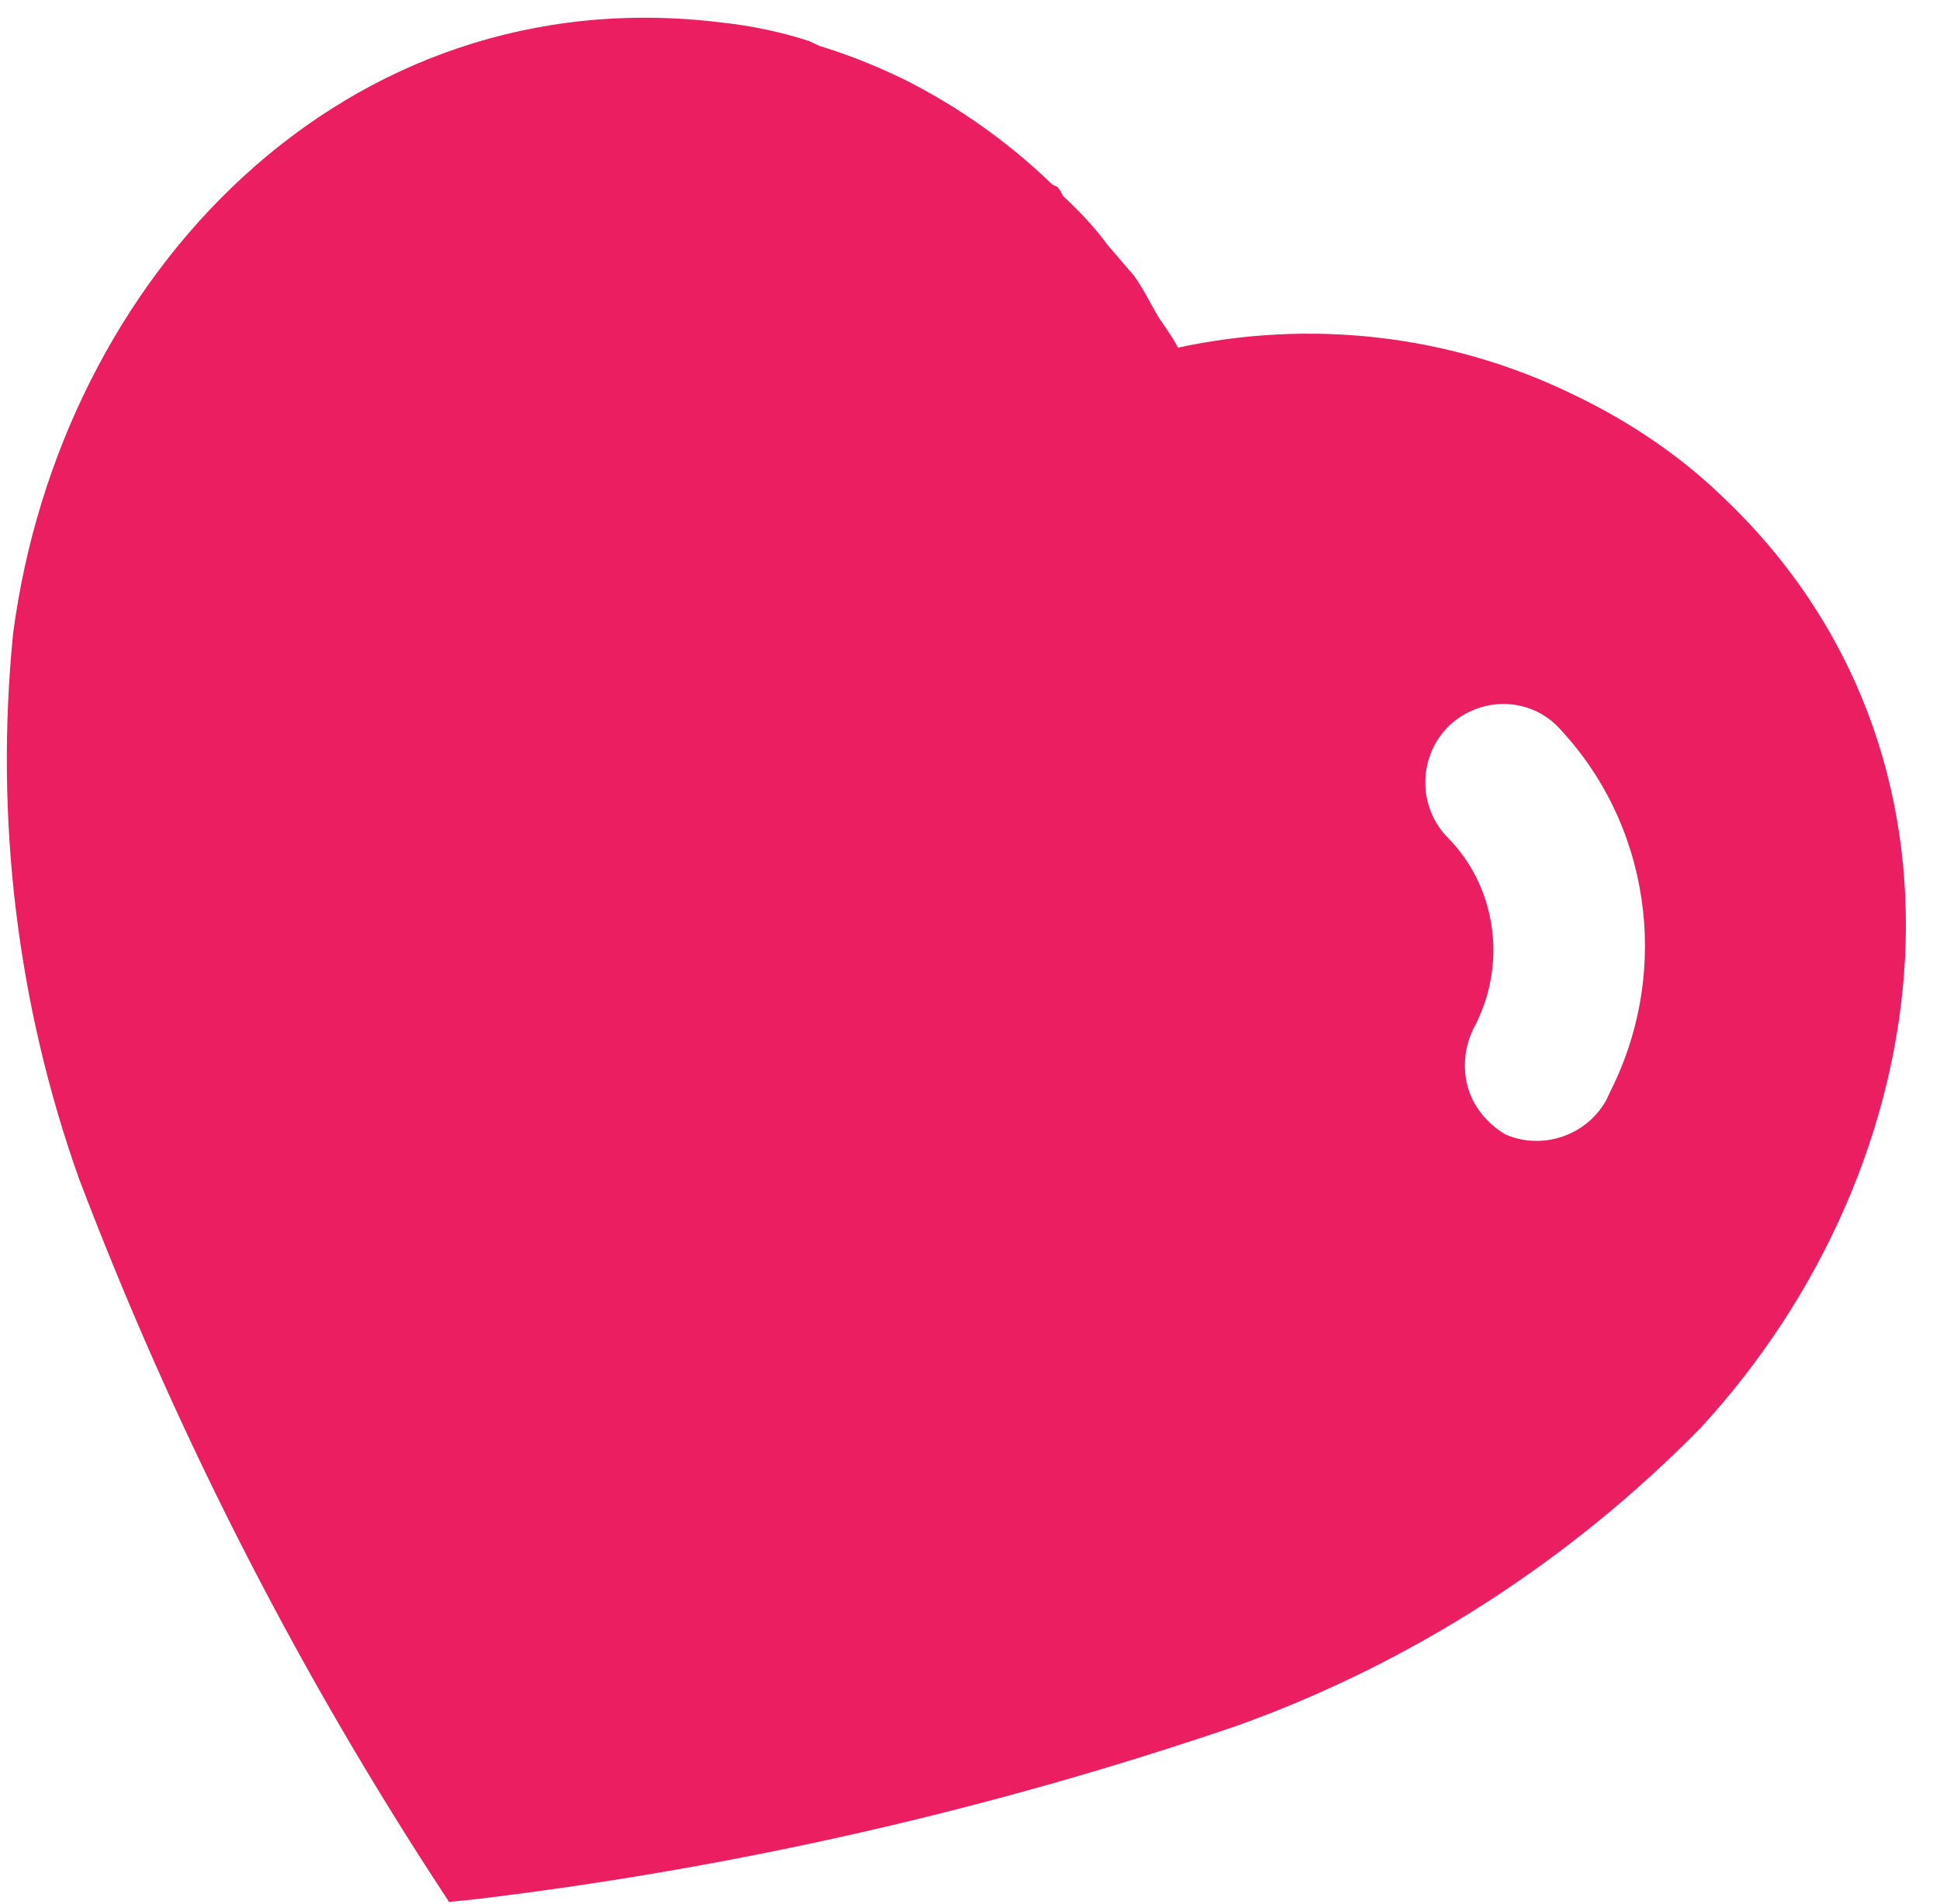
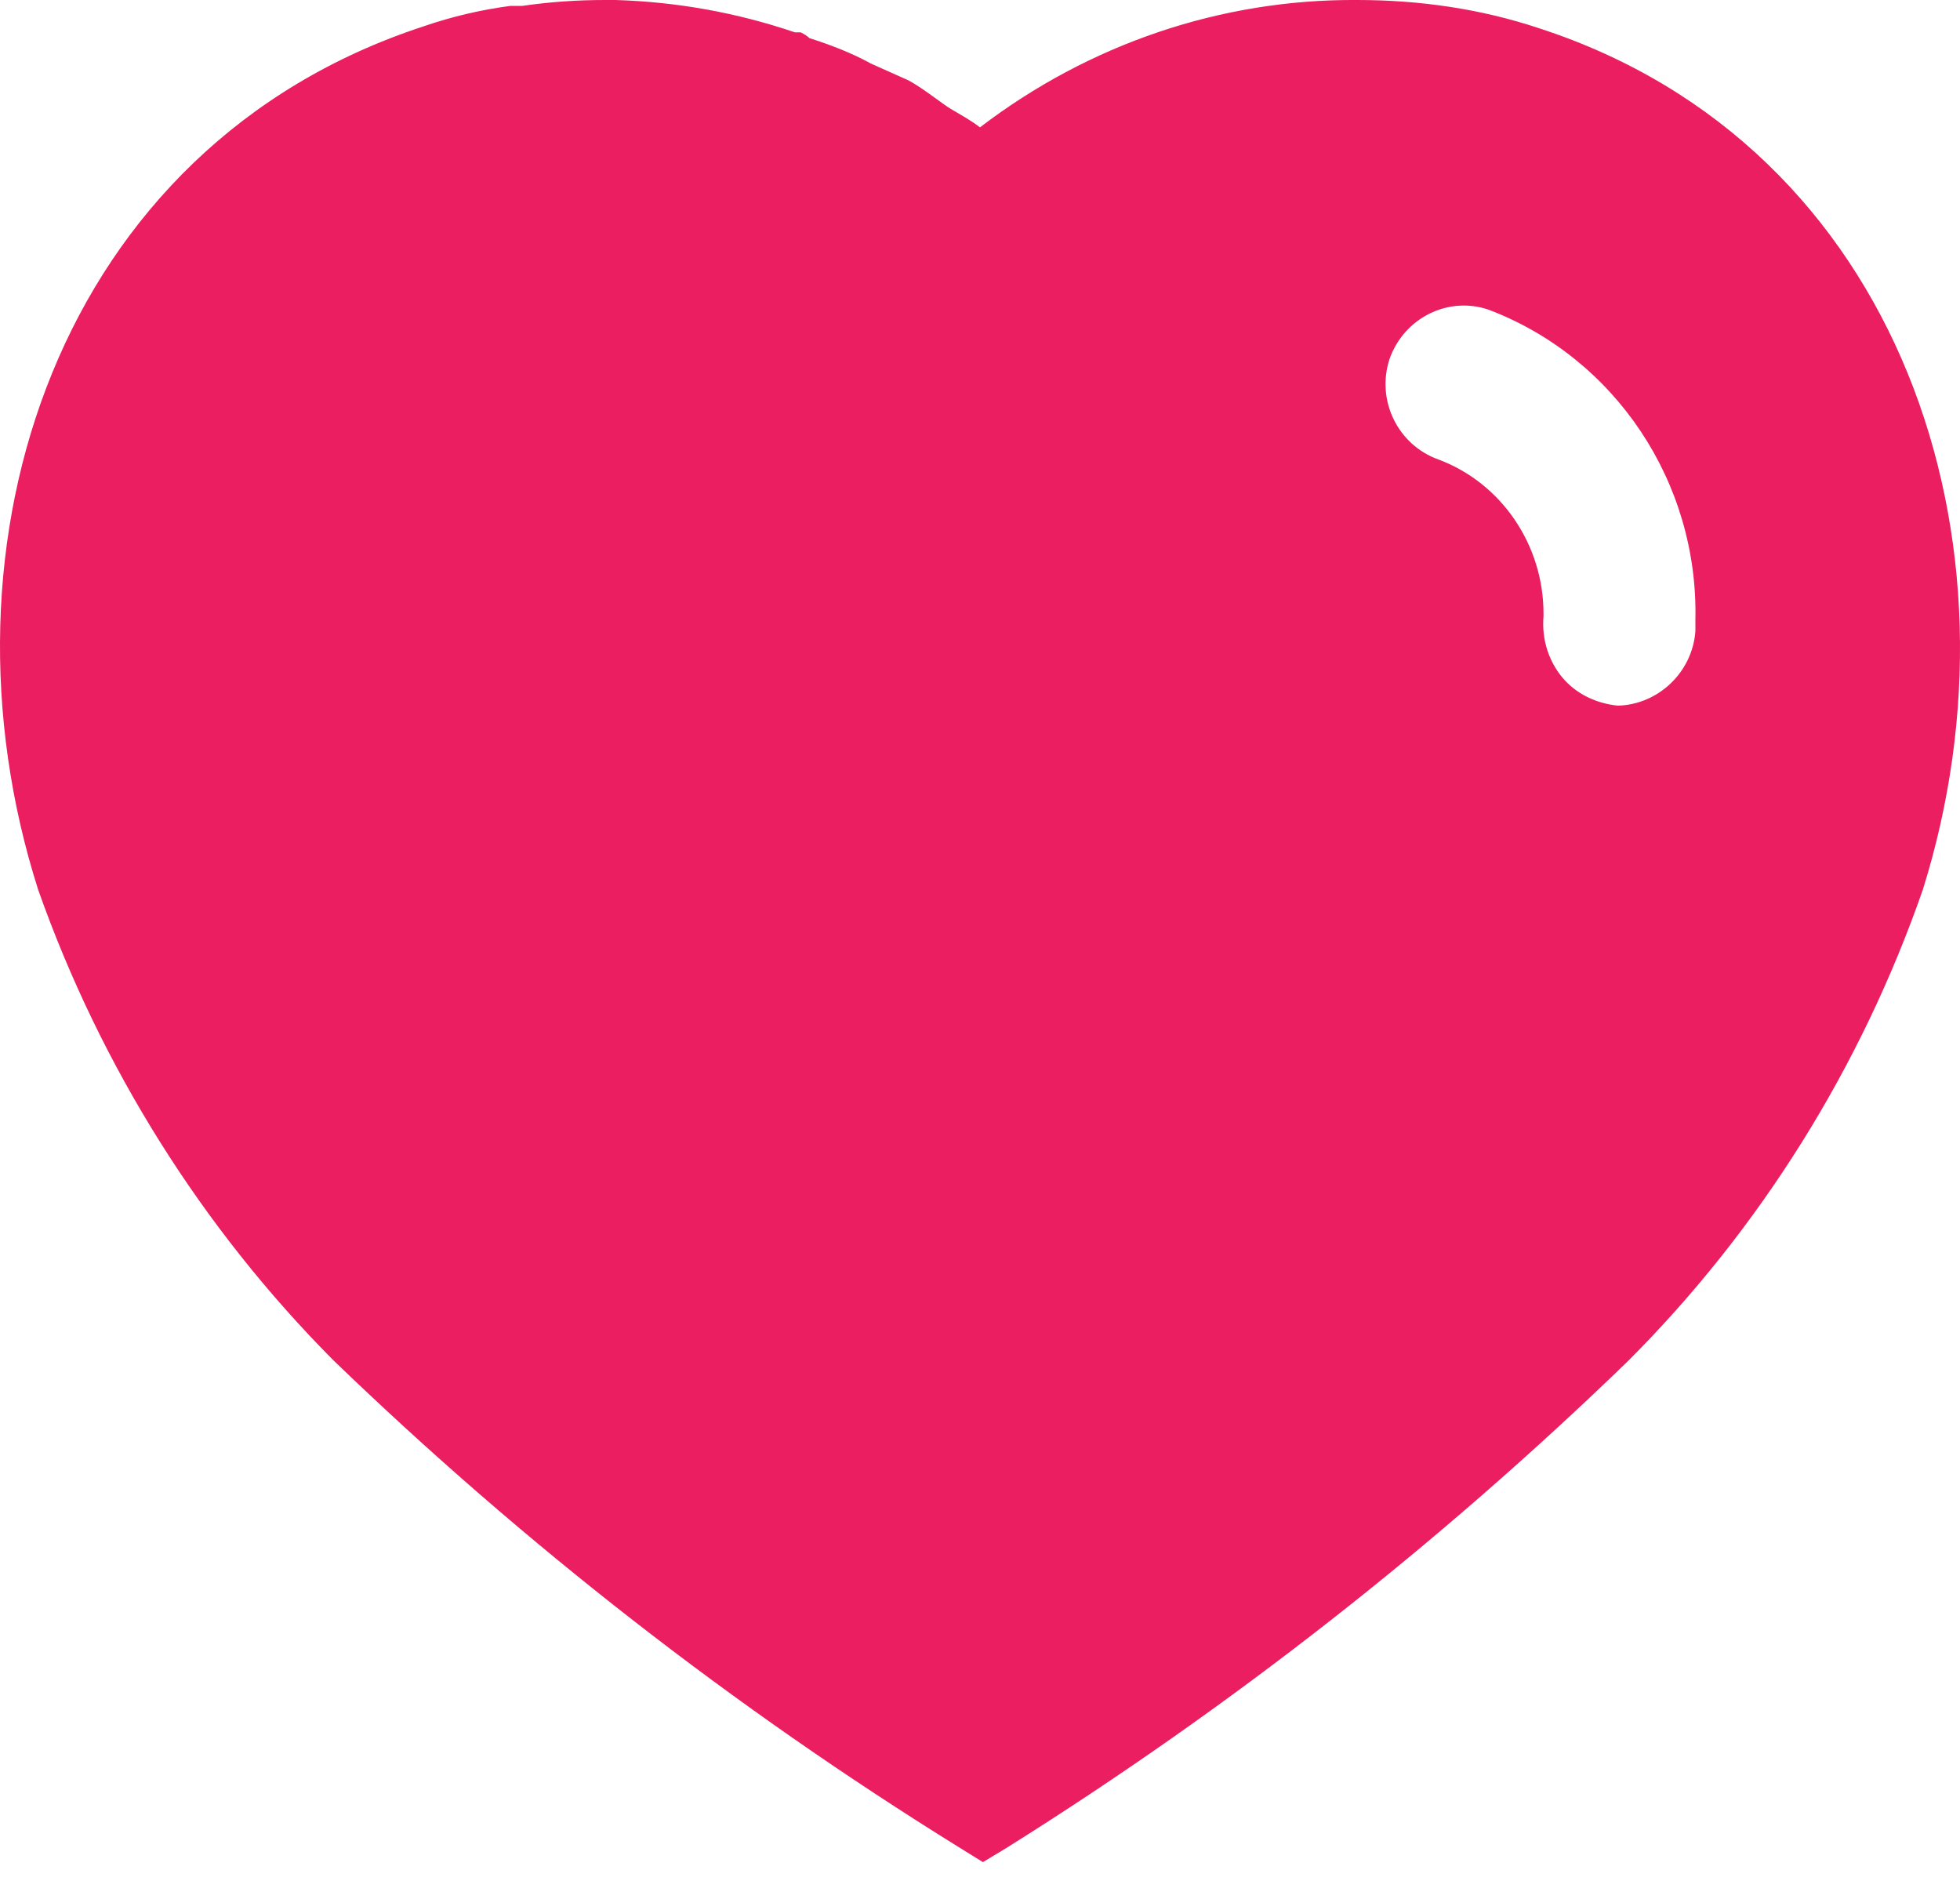
- <svg xmlns="http://www.w3.org/2000/svg" width="54" height="53" viewBox="0 0 54 53" fill="none">
-   <path fill-rule="evenodd" clip-rule="evenodd" d="M43.69 10.935C45.231 11.661 46.667 12.603 47.899 13.783C55.534 20.961 54.123 32.384 47.336 39.752C43.716 43.446 39.301 46.294 34.454 48.036C27.586 50.383 20.5 51.999 13.283 52.868L12.499 52.949L12.049 52.257C8.092 46.155 4.797 39.648 2.199 32.814C0.478 27.977 -0.152 22.783 0.366 17.628C1.678 7.681 9.587 -0.681 20.105 0.629C20.928 0.718 21.739 0.891 22.517 1.141L22.81 1.279C23.543 1.502 24.247 1.777 24.93 2.099L25.199 2.226C26.716 2.997 28.08 3.967 29.292 5.138L29.436 5.206C29.512 5.299 29.561 5.384 29.588 5.454C30.046 5.882 30.465 6.317 30.826 6.816L31.559 7.669C31.727 7.894 31.893 8.195 32.036 8.456C32.127 8.621 32.208 8.769 32.276 8.872C32.304 8.914 32.334 8.957 32.364 9C32.515 9.221 32.673 9.451 32.791 9.678C36.481 8.883 40.306 9.311 43.69 10.935ZM41.903 31.582C42.917 32.027 44.151 31.626 44.708 30.632L44.845 30.341C46.53 26.954 45.916 22.877 43.327 20.195C42.488 19.379 41.134 19.401 40.285 20.255C39.459 21.119 39.468 22.496 40.322 23.343C41.612 24.667 41.934 26.702 41.129 28.409L41.094 28.485C40.784 29.022 40.698 29.642 40.844 30.218C40.991 30.794 41.39 31.277 41.903 31.582Z" fill="#EA1E61" />
+ <svg xmlns="http://www.w3.org/2000/svg" width="54" height="52" viewBox="0 0 54 52" fill="none">
+   <path fill-rule="evenodd" clip-rule="evenodd" d="M37.395 0C39.098 0 40.799 0.241 42.417 0.783C52.382 4.023 55.973 14.958 52.974 24.516C51.273 29.4 48.492 33.858 44.849 37.5C39.636 42.549 33.914 47.031 27.756 50.892L27.081 51.3L26.379 50.865C20.199 47.031 14.445 42.549 9.183 37.473C5.565 33.831 2.781 29.4 1.053 24.516C-1.998 14.958 1.593 4.023 11.667 0.727C12.45 0.457 13.257 0.268 14.067 0.162L14.391 0.162C15.15 0.052 15.903 0 16.659 0L16.956 0C18.657 0.052 20.304 0.349 21.9 0.891L22.059 0.891C22.167 0.943 22.248 0.999 22.302 1.051C22.899 1.242 23.463 1.458 24.003 1.755L25.029 2.214C25.277 2.347 25.555 2.549 25.796 2.723C25.948 2.834 26.085 2.933 26.19 2.997C26.234 3.023 26.279 3.049 26.324 3.076C26.555 3.211 26.797 3.352 27 3.508C30 1.215 33.642 -0.027 37.395 0ZM44.577 19.44C45.684 19.41 46.629 18.522 46.71 17.385V17.064C46.791 13.281 44.498 9.855 41.013 8.532C39.906 8.152 38.691 8.748 38.286 9.882C37.908 11.016 38.502 12.258 39.636 12.661C41.366 13.309 42.525 15.012 42.525 16.899V16.983C42.473 17.601 42.66 18.198 43.038 18.657C43.416 19.116 43.983 19.383 44.577 19.44Z" fill="#EA1E61" />
</svg>
